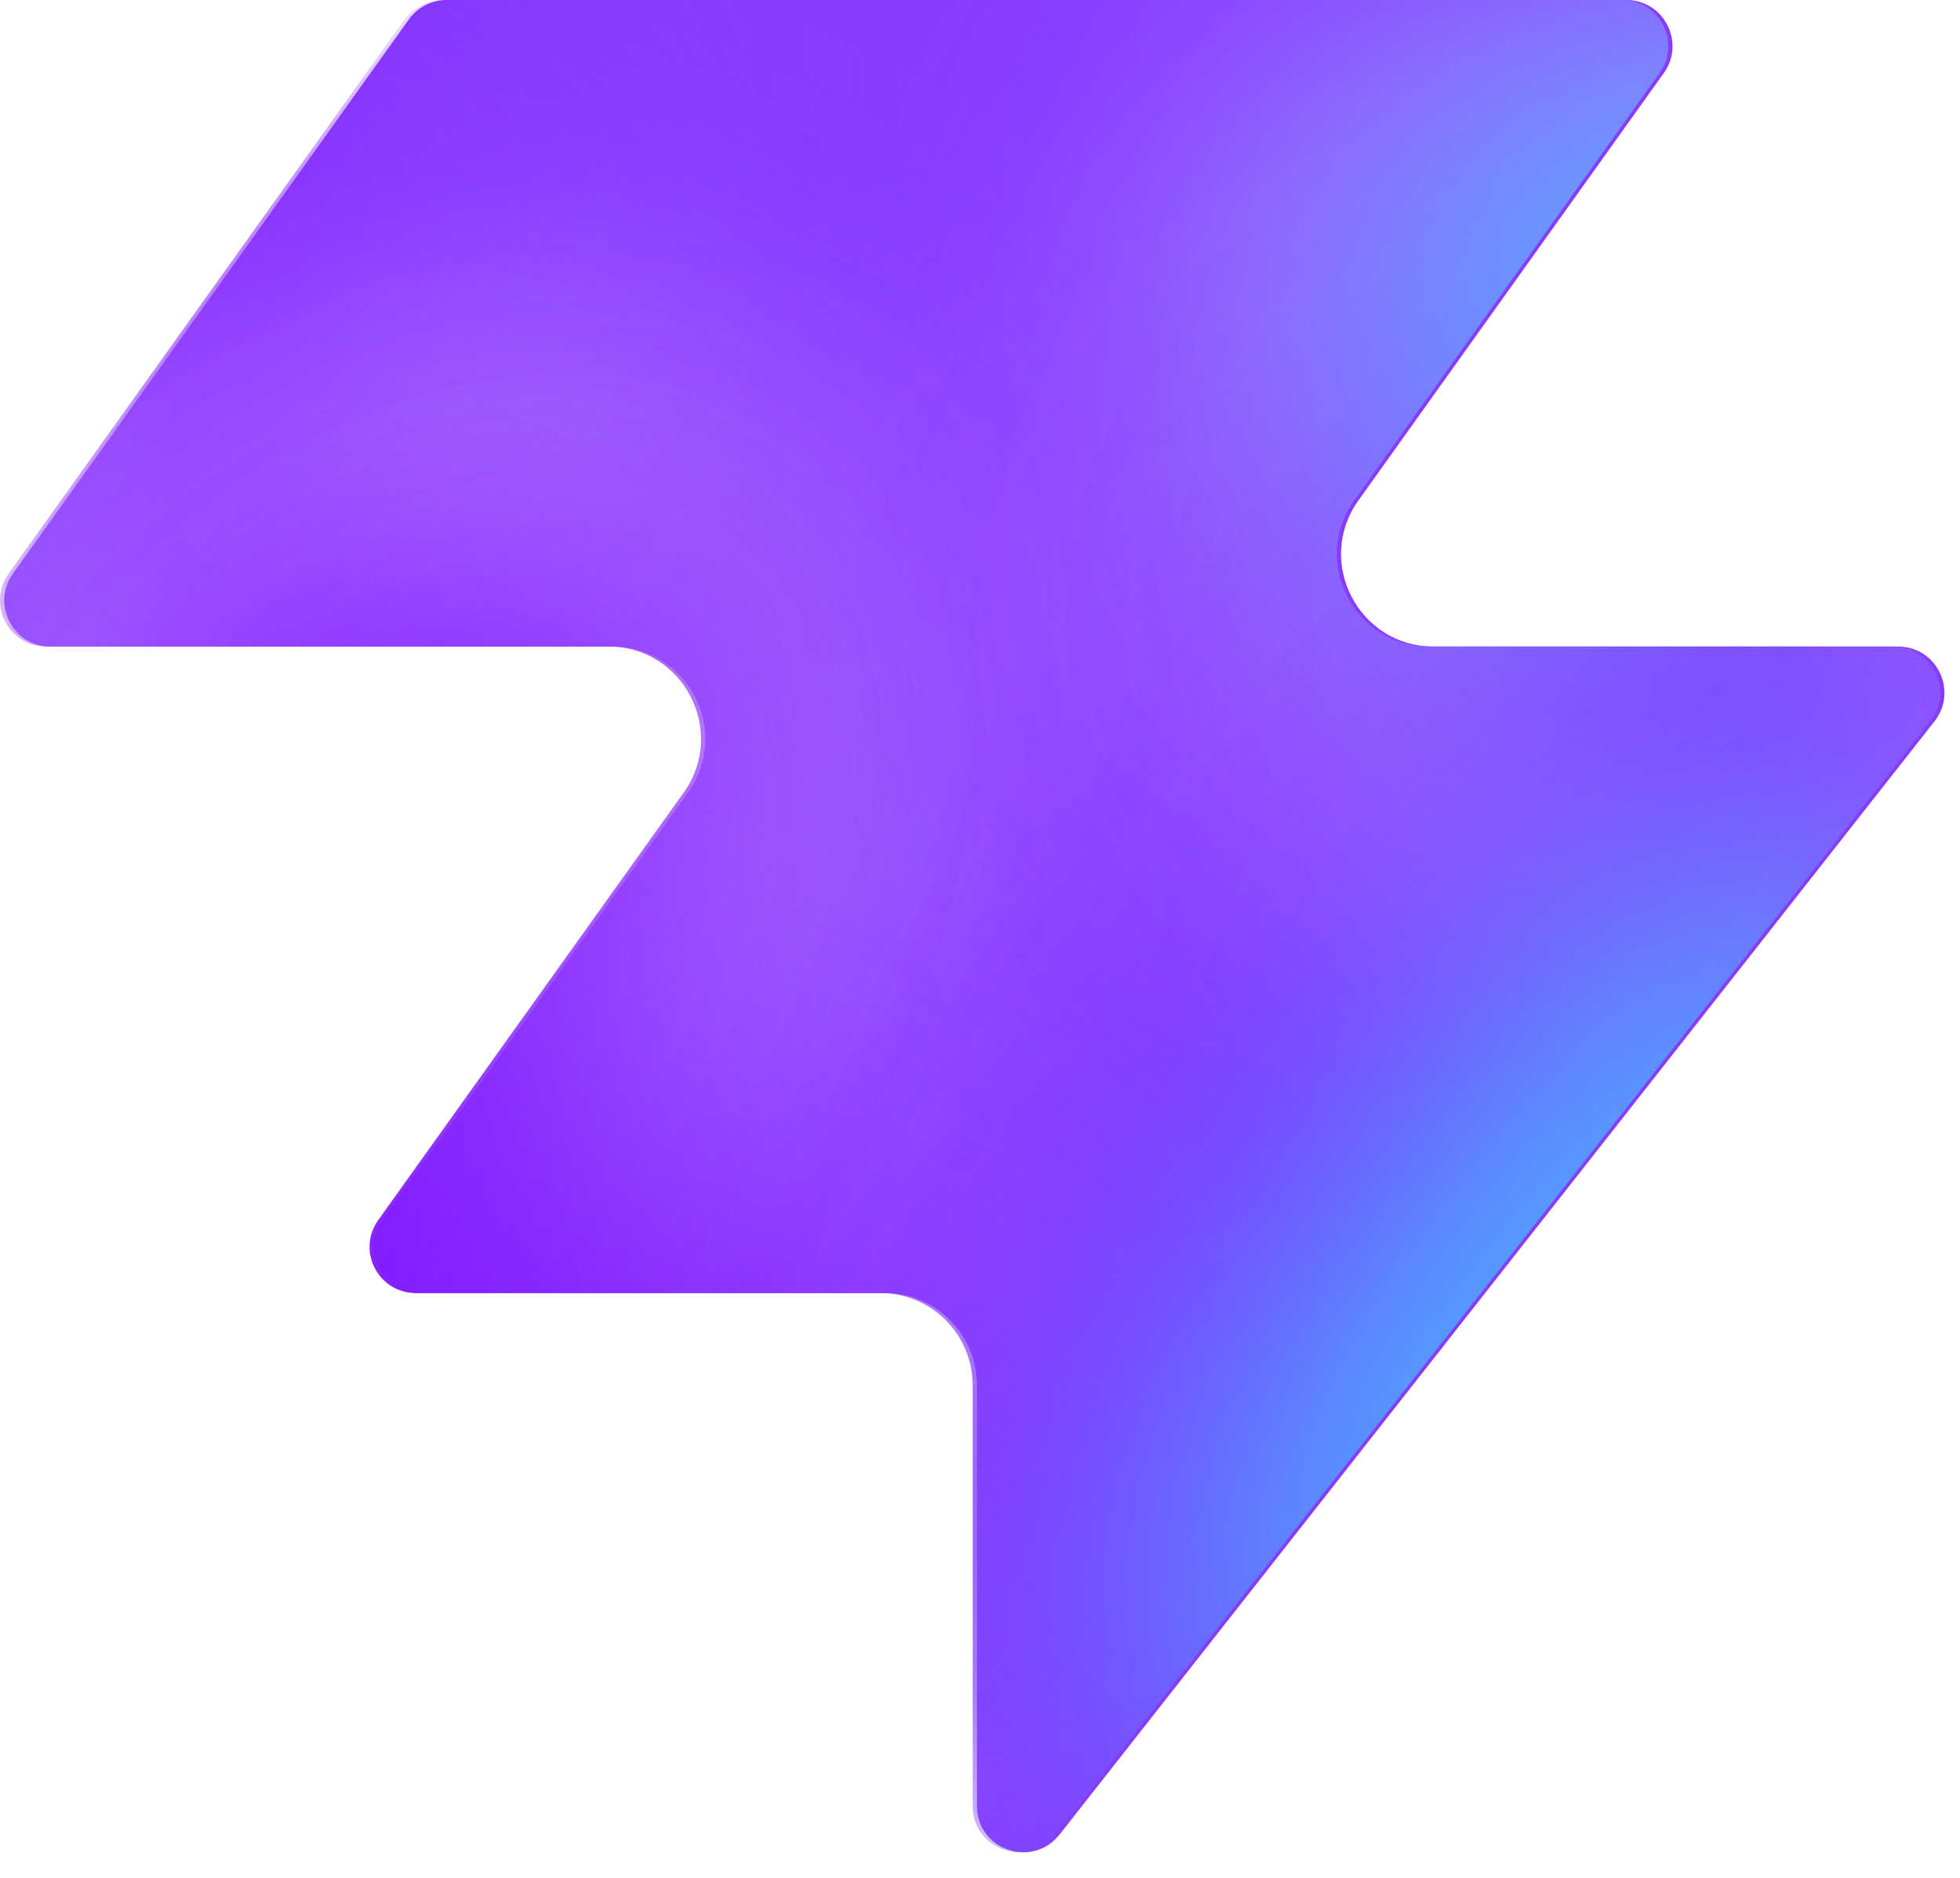
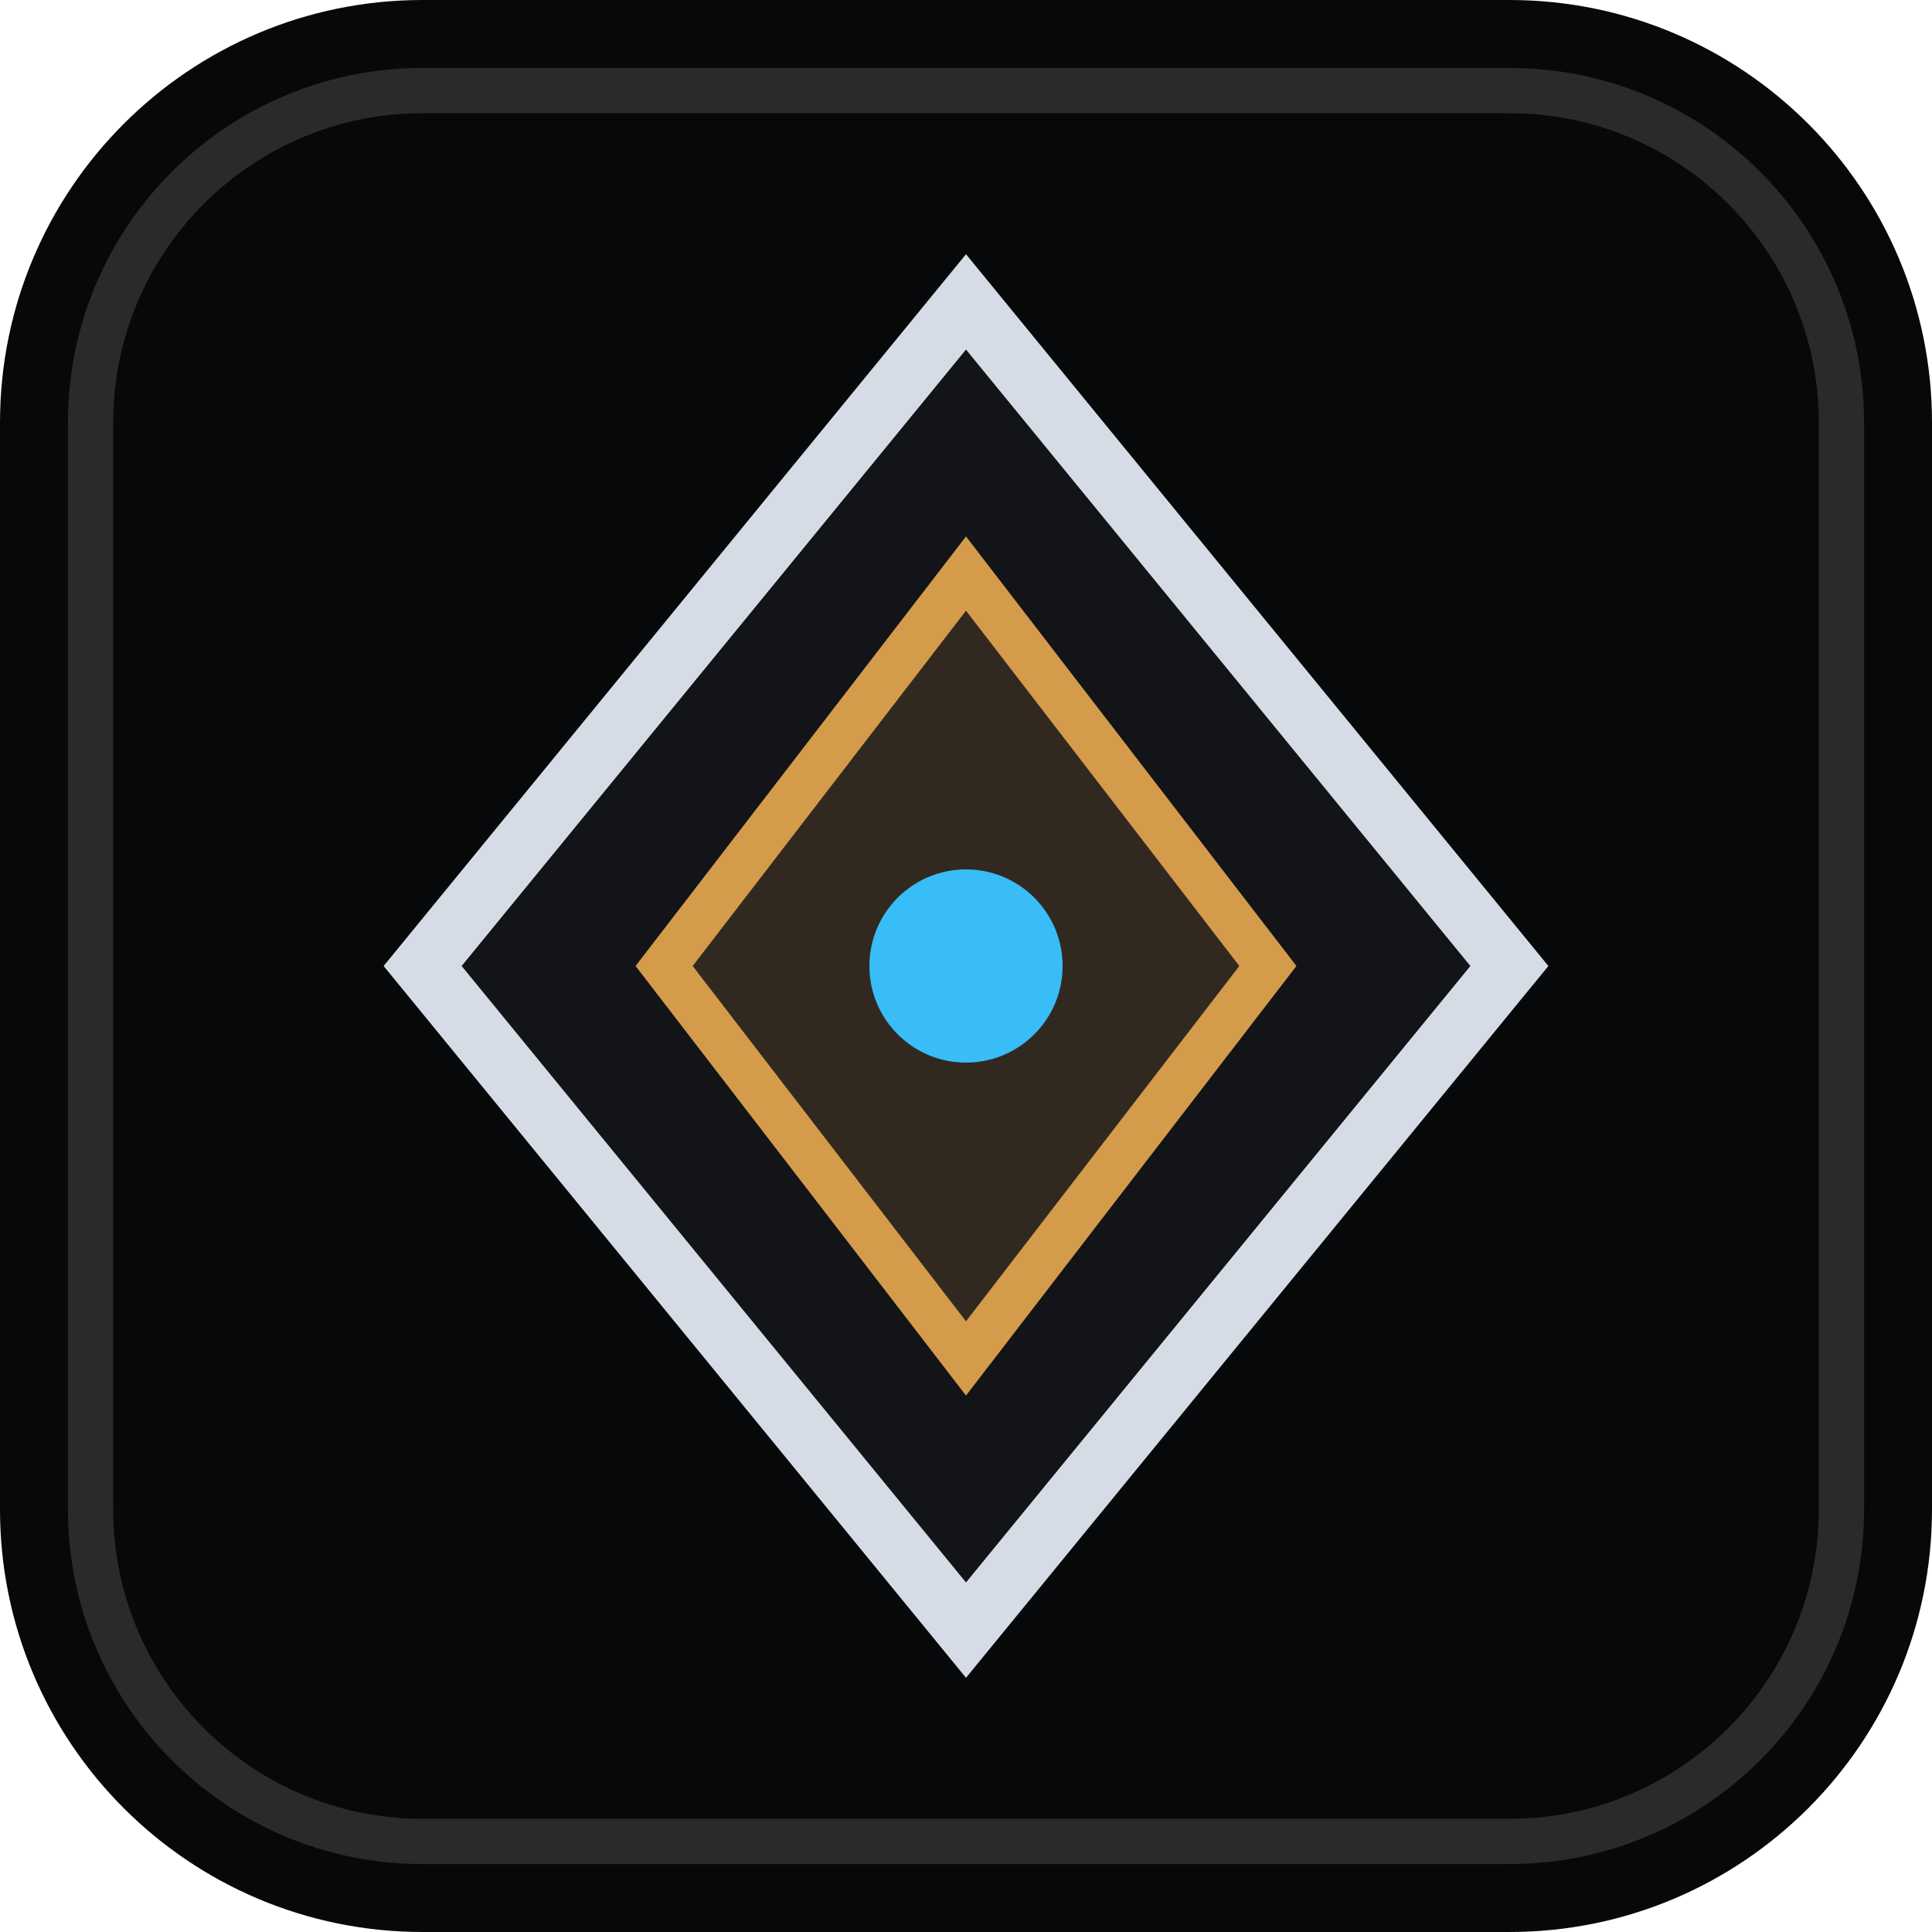
- <svg xmlns="http://www.w3.org/2000/svg" width="48" height="46" fill="none" viewBox="0 0 48 46">
-   <path fill="#863bff" d="M25.946 44.938c-.664.845-2.021.375-2.021-.698V33.937a2.26 2.26 0 0 0-2.262-2.262H10.287c-.92 0-1.456-1.04-.92-1.788l7.48-10.471c1.07-1.497 0-3.578-1.842-3.578H1.237c-.92 0-1.456-1.04-.92-1.788L10.013.474c.214-.297.556-.474.92-.474h28.894c.92 0 1.456 1.04.92 1.788l-7.48 10.471c-1.07 1.498 0 3.579 1.842 3.579h11.377c.943 0 1.473 1.088.89 1.83L25.947 44.94z" style="fill:#863bff;fill:color(display-p3 .525 .23 1);fill-opacity:1" />
-   <mask id="a" width="48" height="46" x="0" y="0" maskUnits="userSpaceOnUse" style="mask-type:alpha">
-     <path fill="#000" d="M25.842 44.938c-.664.844-2.021.375-2.021-.698V33.937a2.26 2.26 0 0 0-2.262-2.262H10.183c-.92 0-1.456-1.04-.92-1.788l7.48-10.471c1.07-1.498 0-3.579-1.842-3.579H1.133c-.92 0-1.456-1.04-.92-1.787L9.91.473c.214-.297.556-.474.92-.474h28.894c.92 0 1.456 1.04.92 1.788l-7.48 10.471c-1.07 1.498 0 3.578 1.842 3.578h11.377c.943 0 1.473 1.088.89 1.832L25.843 44.94z" style="fill:#000;fill-opacity:1" />
-   </mask>
-   <g mask="url(#a)">
-     <g filter="url(#b)">
-       <ellipse cx="5.508" cy="14.704" fill="#ede6ff" rx="5.508" ry="14.704" style="fill:#ede6ff;fill:color(display-p3 .927 .903 1);fill-opacity:1" transform="matrix(.00324 1 1 -.00324 -4.47 31.516)" />
-     </g>
-     <g filter="url(#c)">
-       <ellipse cx="10.399" cy="29.851" fill="#ede6ff" rx="10.399" ry="29.851" style="fill:#ede6ff;fill:color(display-p3 .927 .903 1);fill-opacity:1" transform="matrix(.00324 1 1 -.00324 -39.328 7.883)" />
-     </g>
-     <g filter="url(#d)">
-       <ellipse cx="5.508" cy="30.487" fill="#7e14ff" rx="5.508" ry="30.487" style="fill:#7e14ff;fill:color(display-p3 .492 .077 1);fill-opacity:1" transform="rotate(89.814 -25.913 -14.639)scale(1 -1)" />
-     </g>
-     <g filter="url(#e)">
-       <ellipse cx="5.508" cy="30.599" fill="#7e14ff" rx="5.508" ry="30.599" style="fill:#7e14ff;fill:color(display-p3 .492 .077 1);fill-opacity:1" transform="rotate(89.814 -32.644 -3.334)scale(1 -1)" />
-     </g>
-     <g filter="url(#f)">
-       <ellipse cx="5.508" cy="30.599" fill="#7e14ff" rx="5.508" ry="30.599" style="fill:#7e14ff;fill:color(display-p3 .492 .077 1);fill-opacity:1" transform="matrix(.00324 1 1 -.00324 -34.34 30.47)" />
-     </g>
-     <g filter="url(#g)">
-       <ellipse cx="14.072" cy="22.078" fill="#ede6ff" rx="14.072" ry="22.078" style="fill:#ede6ff;fill:color(display-p3 .927 .903 1);fill-opacity:1" transform="rotate(93.35 24.506 48.493)scale(-1 1)" />
-     </g>
-     <g filter="url(#h)">
-       <ellipse cx="3.47" cy="21.501" fill="#7e14ff" rx="3.47" ry="21.501" style="fill:#7e14ff;fill:color(display-p3 .492 .077 1);fill-opacity:1" transform="rotate(89.009 28.708 47.59)scale(-1 1)" />
-     </g>
-     <g filter="url(#i)">
-       <ellipse cx="3.47" cy="21.501" fill="#7e14ff" rx="3.47" ry="21.501" style="fill:#7e14ff;fill:color(display-p3 .492 .077 1);fill-opacity:1" transform="rotate(89.009 28.708 47.59)scale(-1 1)" />
-     </g>
-     <g filter="url(#j)">
-       <ellipse cx=".387" cy="8.972" fill="#7e14ff" rx="4.407" ry="29.108" style="fill:#7e14ff;fill:color(display-p3 .492 .077 1);fill-opacity:1" transform="rotate(39.51 .387 8.972)" />
-     </g>
-     <g filter="url(#k)">
-       <ellipse cx="47.523" cy="-6.092" fill="#7e14ff" rx="4.407" ry="29.108" style="fill:#7e14ff;fill:color(display-p3 .492 .077 1);fill-opacity:1" transform="rotate(37.892 47.523 -6.092)" />
-     </g>
-     <g filter="url(#l)">
-       <ellipse cx="41.412" cy="6.333" fill="#47bfff" rx="5.971" ry="9.665" style="fill:#47bfff;fill:color(display-p3 .28 .748 1);fill-opacity:1" transform="rotate(37.892 41.412 6.333)" />
-     </g>
-     <g filter="url(#m)">
-       <ellipse cx="-1.879" cy="38.332" fill="#7e14ff" rx="4.407" ry="29.108" style="fill:#7e14ff;fill:color(display-p3 .492 .077 1);fill-opacity:1" transform="rotate(37.892 -1.88 38.332)" />
-     </g>
-     <g filter="url(#n)">
-       <ellipse cx="-1.879" cy="38.332" fill="#7e14ff" rx="4.407" ry="29.108" style="fill:#7e14ff;fill:color(display-p3 .492 .077 1);fill-opacity:1" transform="rotate(37.892 -1.88 38.332)" />
-     </g>
-     <g filter="url(#o)">
-       <ellipse cx="35.651" cy="29.907" fill="#7e14ff" rx="4.407" ry="29.108" style="fill:#7e14ff;fill:color(display-p3 .492 .077 1);fill-opacity:1" transform="rotate(37.892 35.651 29.907)" />
-     </g>
-     <g filter="url(#p)">
-       <ellipse cx="38.418" cy="32.4" fill="#47bfff" rx="5.971" ry="15.297" style="fill:#47bfff;fill:color(display-p3 .28 .748 1);fill-opacity:1" transform="rotate(37.892 38.418 32.4)" />
-     </g>
-   </g>
-   <defs>
-     <filter id="b" width="60.045" height="41.654" x="-19.77" y="16.149" color-interpolation-filters="sRGB" filterUnits="userSpaceOnUse">
-       <feFlood flood-opacity="0" result="BackgroundImageFix" />
-       <feBlend in="SourceGraphic" in2="BackgroundImageFix" result="shape" />
-       <feGaussianBlur result="effect1_foregroundBlur_2002_17158" stdDeviation="7.659" />
-     </filter>
-     <filter id="c" width="90.34" height="51.437" x="-54.613" y="-7.533" color-interpolation-filters="sRGB" filterUnits="userSpaceOnUse">
-       <feFlood flood-opacity="0" result="BackgroundImageFix" />
-       <feBlend in="SourceGraphic" in2="BackgroundImageFix" result="shape" />
-       <feGaussianBlur result="effect1_foregroundBlur_2002_17158" stdDeviation="7.659" />
-     </filter>
-     <filter id="d" width="79.355" height="29.4" x="-49.64" y="2.03" color-interpolation-filters="sRGB" filterUnits="userSpaceOnUse">
-       <feFlood flood-opacity="0" result="BackgroundImageFix" />
-       <feBlend in="SourceGraphic" in2="BackgroundImageFix" result="shape" />
-       <feGaussianBlur result="effect1_foregroundBlur_2002_17158" stdDeviation="4.596" />
-     </filter>
-     <filter id="e" width="79.579" height="29.4" x="-45.045" y="20.029" color-interpolation-filters="sRGB" filterUnits="userSpaceOnUse">
-       <feFlood flood-opacity="0" result="BackgroundImageFix" />
-       <feBlend in="SourceGraphic" in2="BackgroundImageFix" result="shape" />
-       <feGaussianBlur result="effect1_foregroundBlur_2002_17158" stdDeviation="4.596" />
-     </filter>
-     <filter id="f" width="79.579" height="29.4" x="-43.513" y="21.178" color-interpolation-filters="sRGB" filterUnits="userSpaceOnUse">
-       <feFlood flood-opacity="0" result="BackgroundImageFix" />
-       <feBlend in="SourceGraphic" in2="BackgroundImageFix" result="shape" />
-       <feGaussianBlur result="effect1_foregroundBlur_2002_17158" stdDeviation="4.596" />
-     </filter>
-     <filter id="g" width="74.749" height="58.852" x="15.756" y="-17.901" color-interpolation-filters="sRGB" filterUnits="userSpaceOnUse">
-       <feFlood flood-opacity="0" result="BackgroundImageFix" />
-       <feBlend in="SourceGraphic" in2="BackgroundImageFix" result="shape" />
-       <feGaussianBlur result="effect1_foregroundBlur_2002_17158" stdDeviation="7.659" />
-     </filter>
-     <filter id="h" width="61.377" height="25.362" x="23.548" y="2.284" color-interpolation-filters="sRGB" filterUnits="userSpaceOnUse">
-       <feFlood flood-opacity="0" result="BackgroundImageFix" />
-       <feBlend in="SourceGraphic" in2="BackgroundImageFix" result="shape" />
-       <feGaussianBlur result="effect1_foregroundBlur_2002_17158" stdDeviation="4.596" />
-     </filter>
-     <filter id="i" width="61.377" height="25.362" x="23.548" y="2.284" color-interpolation-filters="sRGB" filterUnits="userSpaceOnUse">
-       <feFlood flood-opacity="0" result="BackgroundImageFix" />
-       <feBlend in="SourceGraphic" in2="BackgroundImageFix" result="shape" />
-       <feGaussianBlur result="effect1_foregroundBlur_2002_17158" stdDeviation="4.596" />
-     </filter>
-     <filter id="j" width="56.045" height="63.649" x="-27.636" y="-22.853" color-interpolation-filters="sRGB" filterUnits="userSpaceOnUse">
-       <feFlood flood-opacity="0" result="BackgroundImageFix" />
-       <feBlend in="SourceGraphic" in2="BackgroundImageFix" result="shape" />
-       <feGaussianBlur result="effect1_foregroundBlur_2002_17158" stdDeviation="4.596" />
-     </filter>
-     <filter id="k" width="54.814" height="64.646" x="20.116" y="-38.415" color-interpolation-filters="sRGB" filterUnits="userSpaceOnUse">
-       <feFlood flood-opacity="0" result="BackgroundImageFix" />
-       <feBlend in="SourceGraphic" in2="BackgroundImageFix" result="shape" />
-       <feGaussianBlur result="effect1_foregroundBlur_2002_17158" stdDeviation="4.596" />
-     </filter>
-     <filter id="l" width="33.541" height="35.313" x="24.641" y="-11.323" color-interpolation-filters="sRGB" filterUnits="userSpaceOnUse">
-       <feFlood flood-opacity="0" result="BackgroundImageFix" />
-       <feBlend in="SourceGraphic" in2="BackgroundImageFix" result="shape" />
-       <feGaussianBlur result="effect1_foregroundBlur_2002_17158" stdDeviation="4.596" />
-     </filter>
-     <filter id="m" width="54.814" height="64.646" x="-29.286" y="6.009" color-interpolation-filters="sRGB" filterUnits="userSpaceOnUse">
-       <feFlood flood-opacity="0" result="BackgroundImageFix" />
-       <feBlend in="SourceGraphic" in2="BackgroundImageFix" result="shape" />
-       <feGaussianBlur result="effect1_foregroundBlur_2002_17158" stdDeviation="4.596" />
-     </filter>
-     <filter id="n" width="54.814" height="64.646" x="-29.286" y="6.009" color-interpolation-filters="sRGB" filterUnits="userSpaceOnUse">
-       <feFlood flood-opacity="0" result="BackgroundImageFix" />
-       <feBlend in="SourceGraphic" in2="BackgroundImageFix" result="shape" />
-       <feGaussianBlur result="effect1_foregroundBlur_2002_17158" stdDeviation="4.596" />
-     </filter>
-     <filter id="o" width="54.814" height="64.646" x="8.244" y="-2.416" color-interpolation-filters="sRGB" filterUnits="userSpaceOnUse">
-       <feFlood flood-opacity="0" result="BackgroundImageFix" />
-       <feBlend in="SourceGraphic" in2="BackgroundImageFix" result="shape" />
-       <feGaussianBlur result="effect1_foregroundBlur_2002_17158" stdDeviation="4.596" />
-     </filter>
-     <filter id="p" width="39.409" height="43.623" x="18.713" y="10.588" color-interpolation-filters="sRGB" filterUnits="userSpaceOnUse">
-       <feFlood flood-opacity="0" result="BackgroundImageFix" />
-       <feBlend in="SourceGraphic" in2="BackgroundImageFix" result="shape" />
-       <feGaussianBlur result="effect1_foregroundBlur_2002_17158" stdDeviation="4.596" />
-     </filter>
-   </defs>
+ <svg xmlns="http://www.w3.org/2000/svg" viewBox="0 0 64 64" fill="none">
+   <rect width="64" height="64" rx="14" fill="#07080A" />
+   <rect x="3" y="3" width="58" height="58" rx="11" stroke="rgba(255,255,255,0.14)" stroke-width="1.5" />
+   <polygon points="32,10 50,32 32,54 14,32" stroke="#D6DCE5" stroke-width="2" fill="rgba(20,23,28,0.85)" />
+   <polygon points="32,19 42,32 32,45 22,32" stroke="#D49B4B" stroke-width="1.5" fill="rgba(212,155,75,0.16)" />
+   <circle cx="32" cy="32" r="3.2" fill="#38BDF8" />
</svg>
